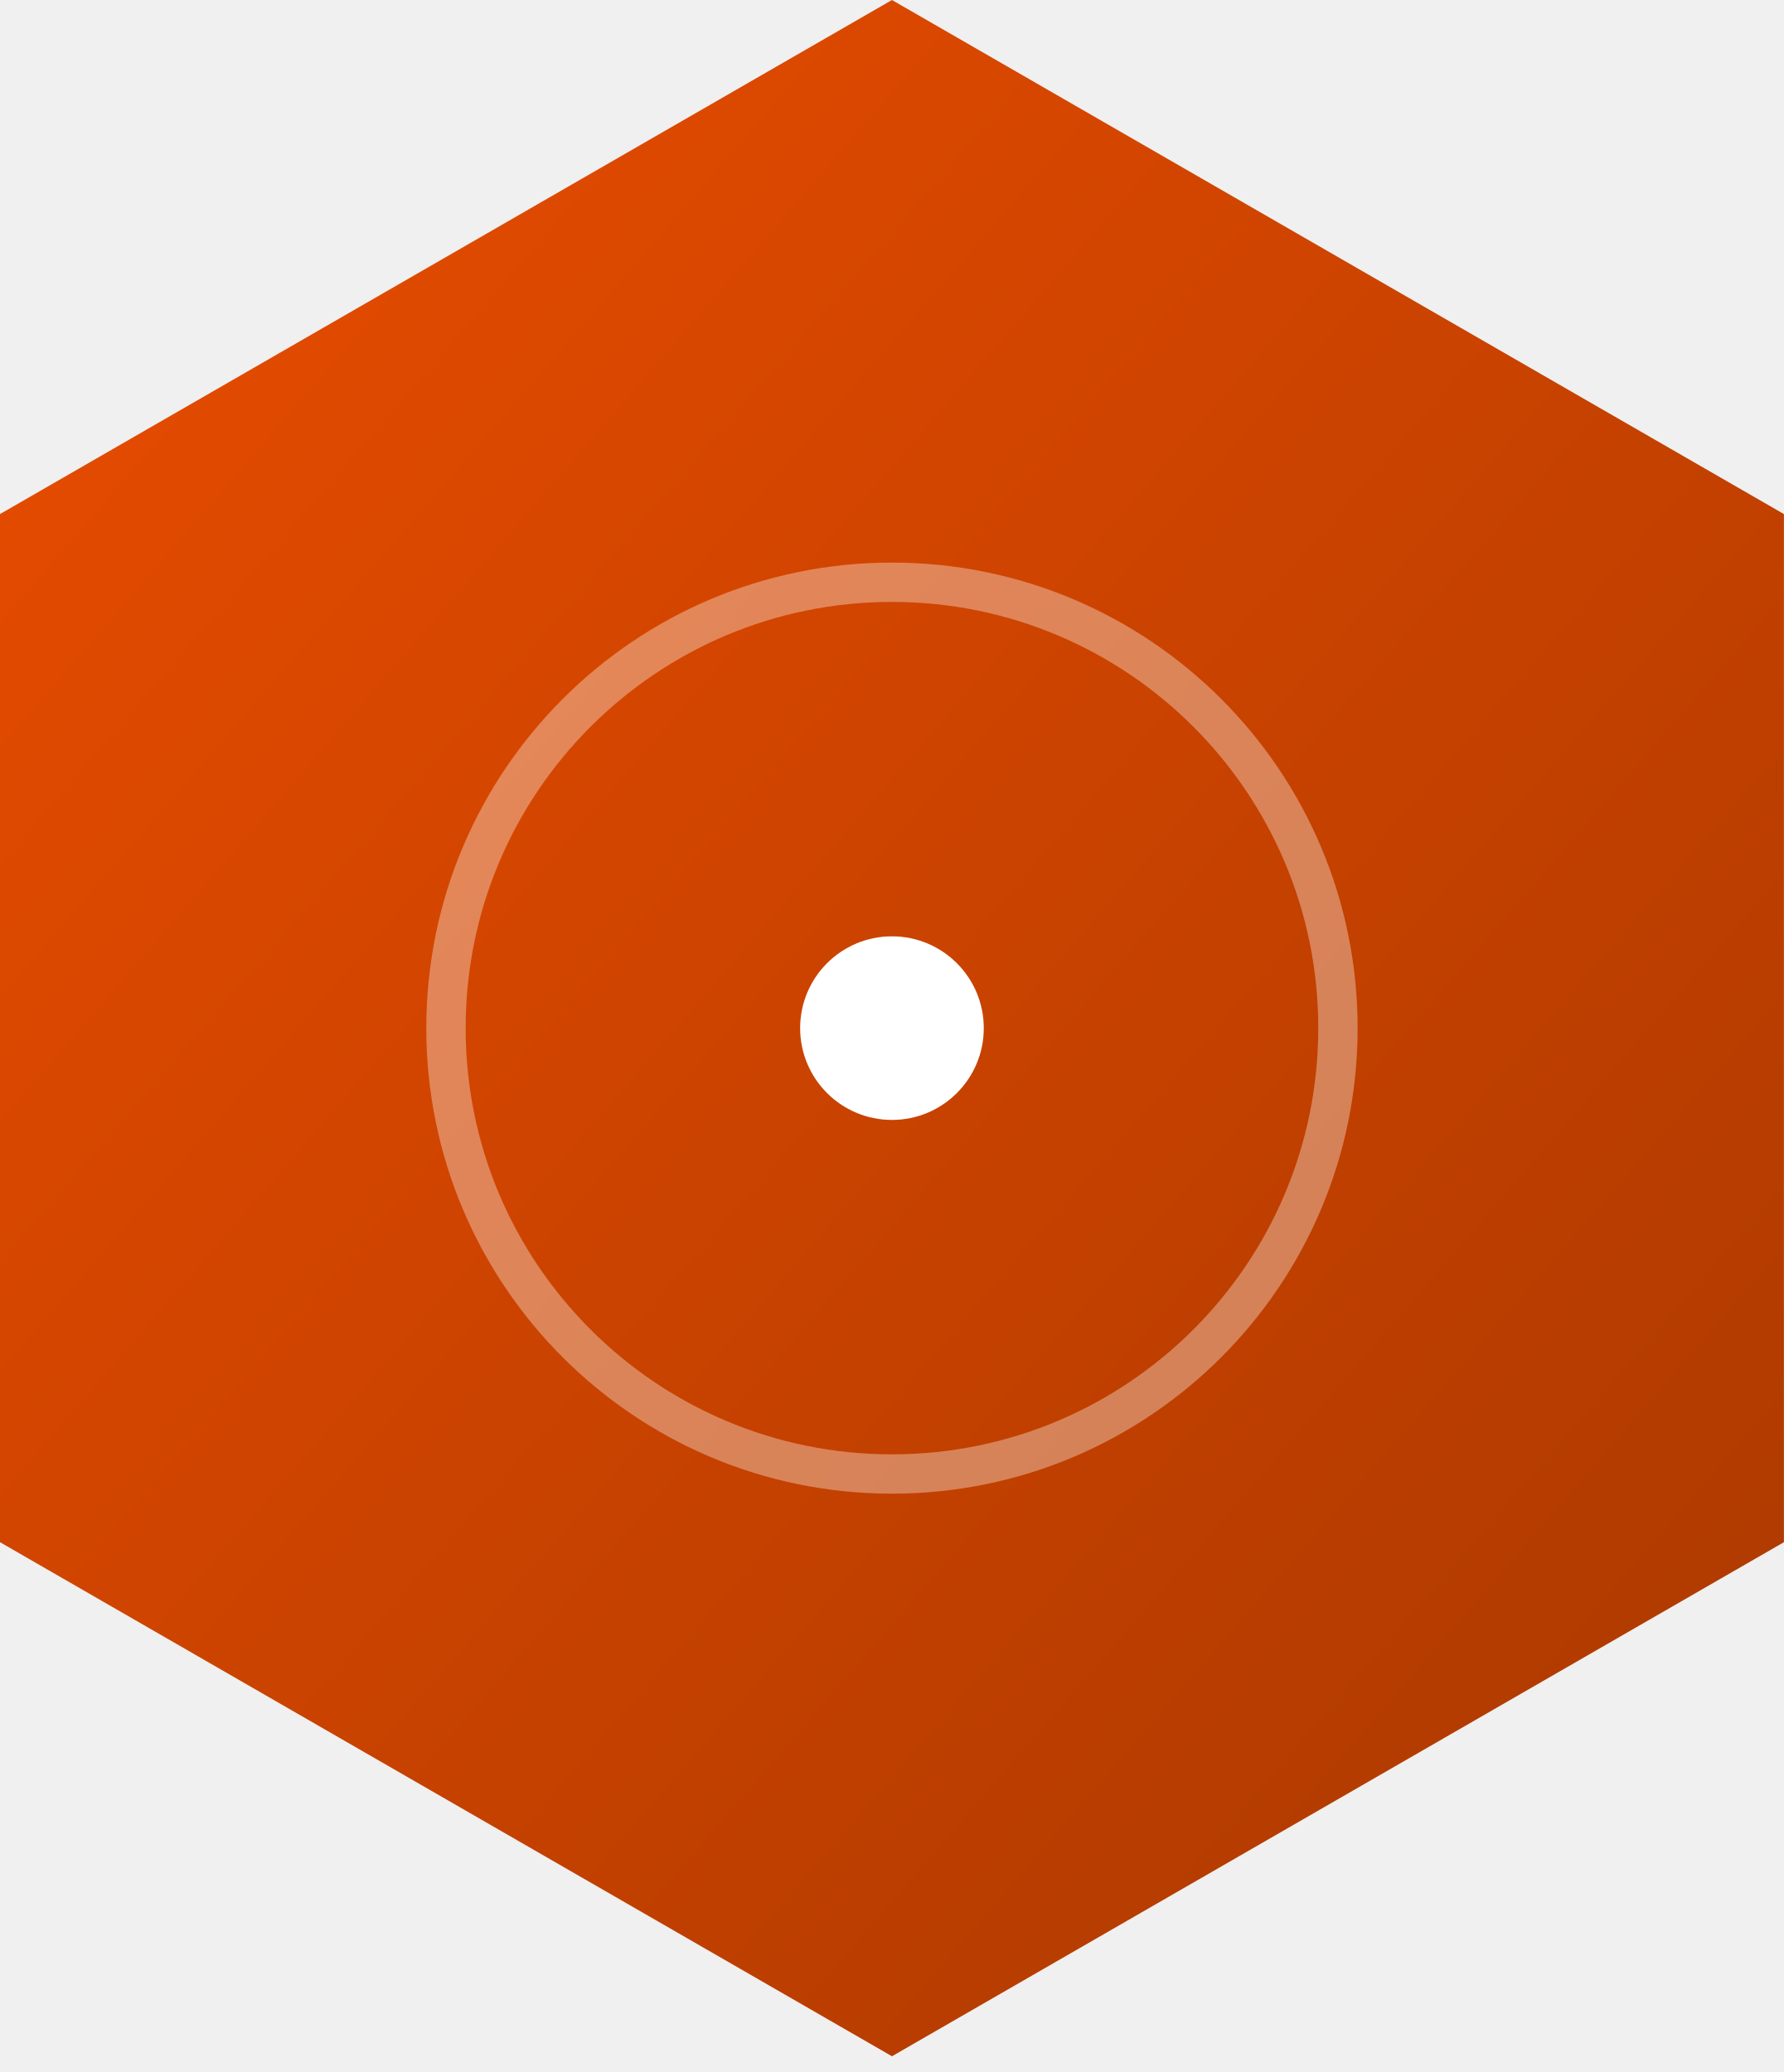
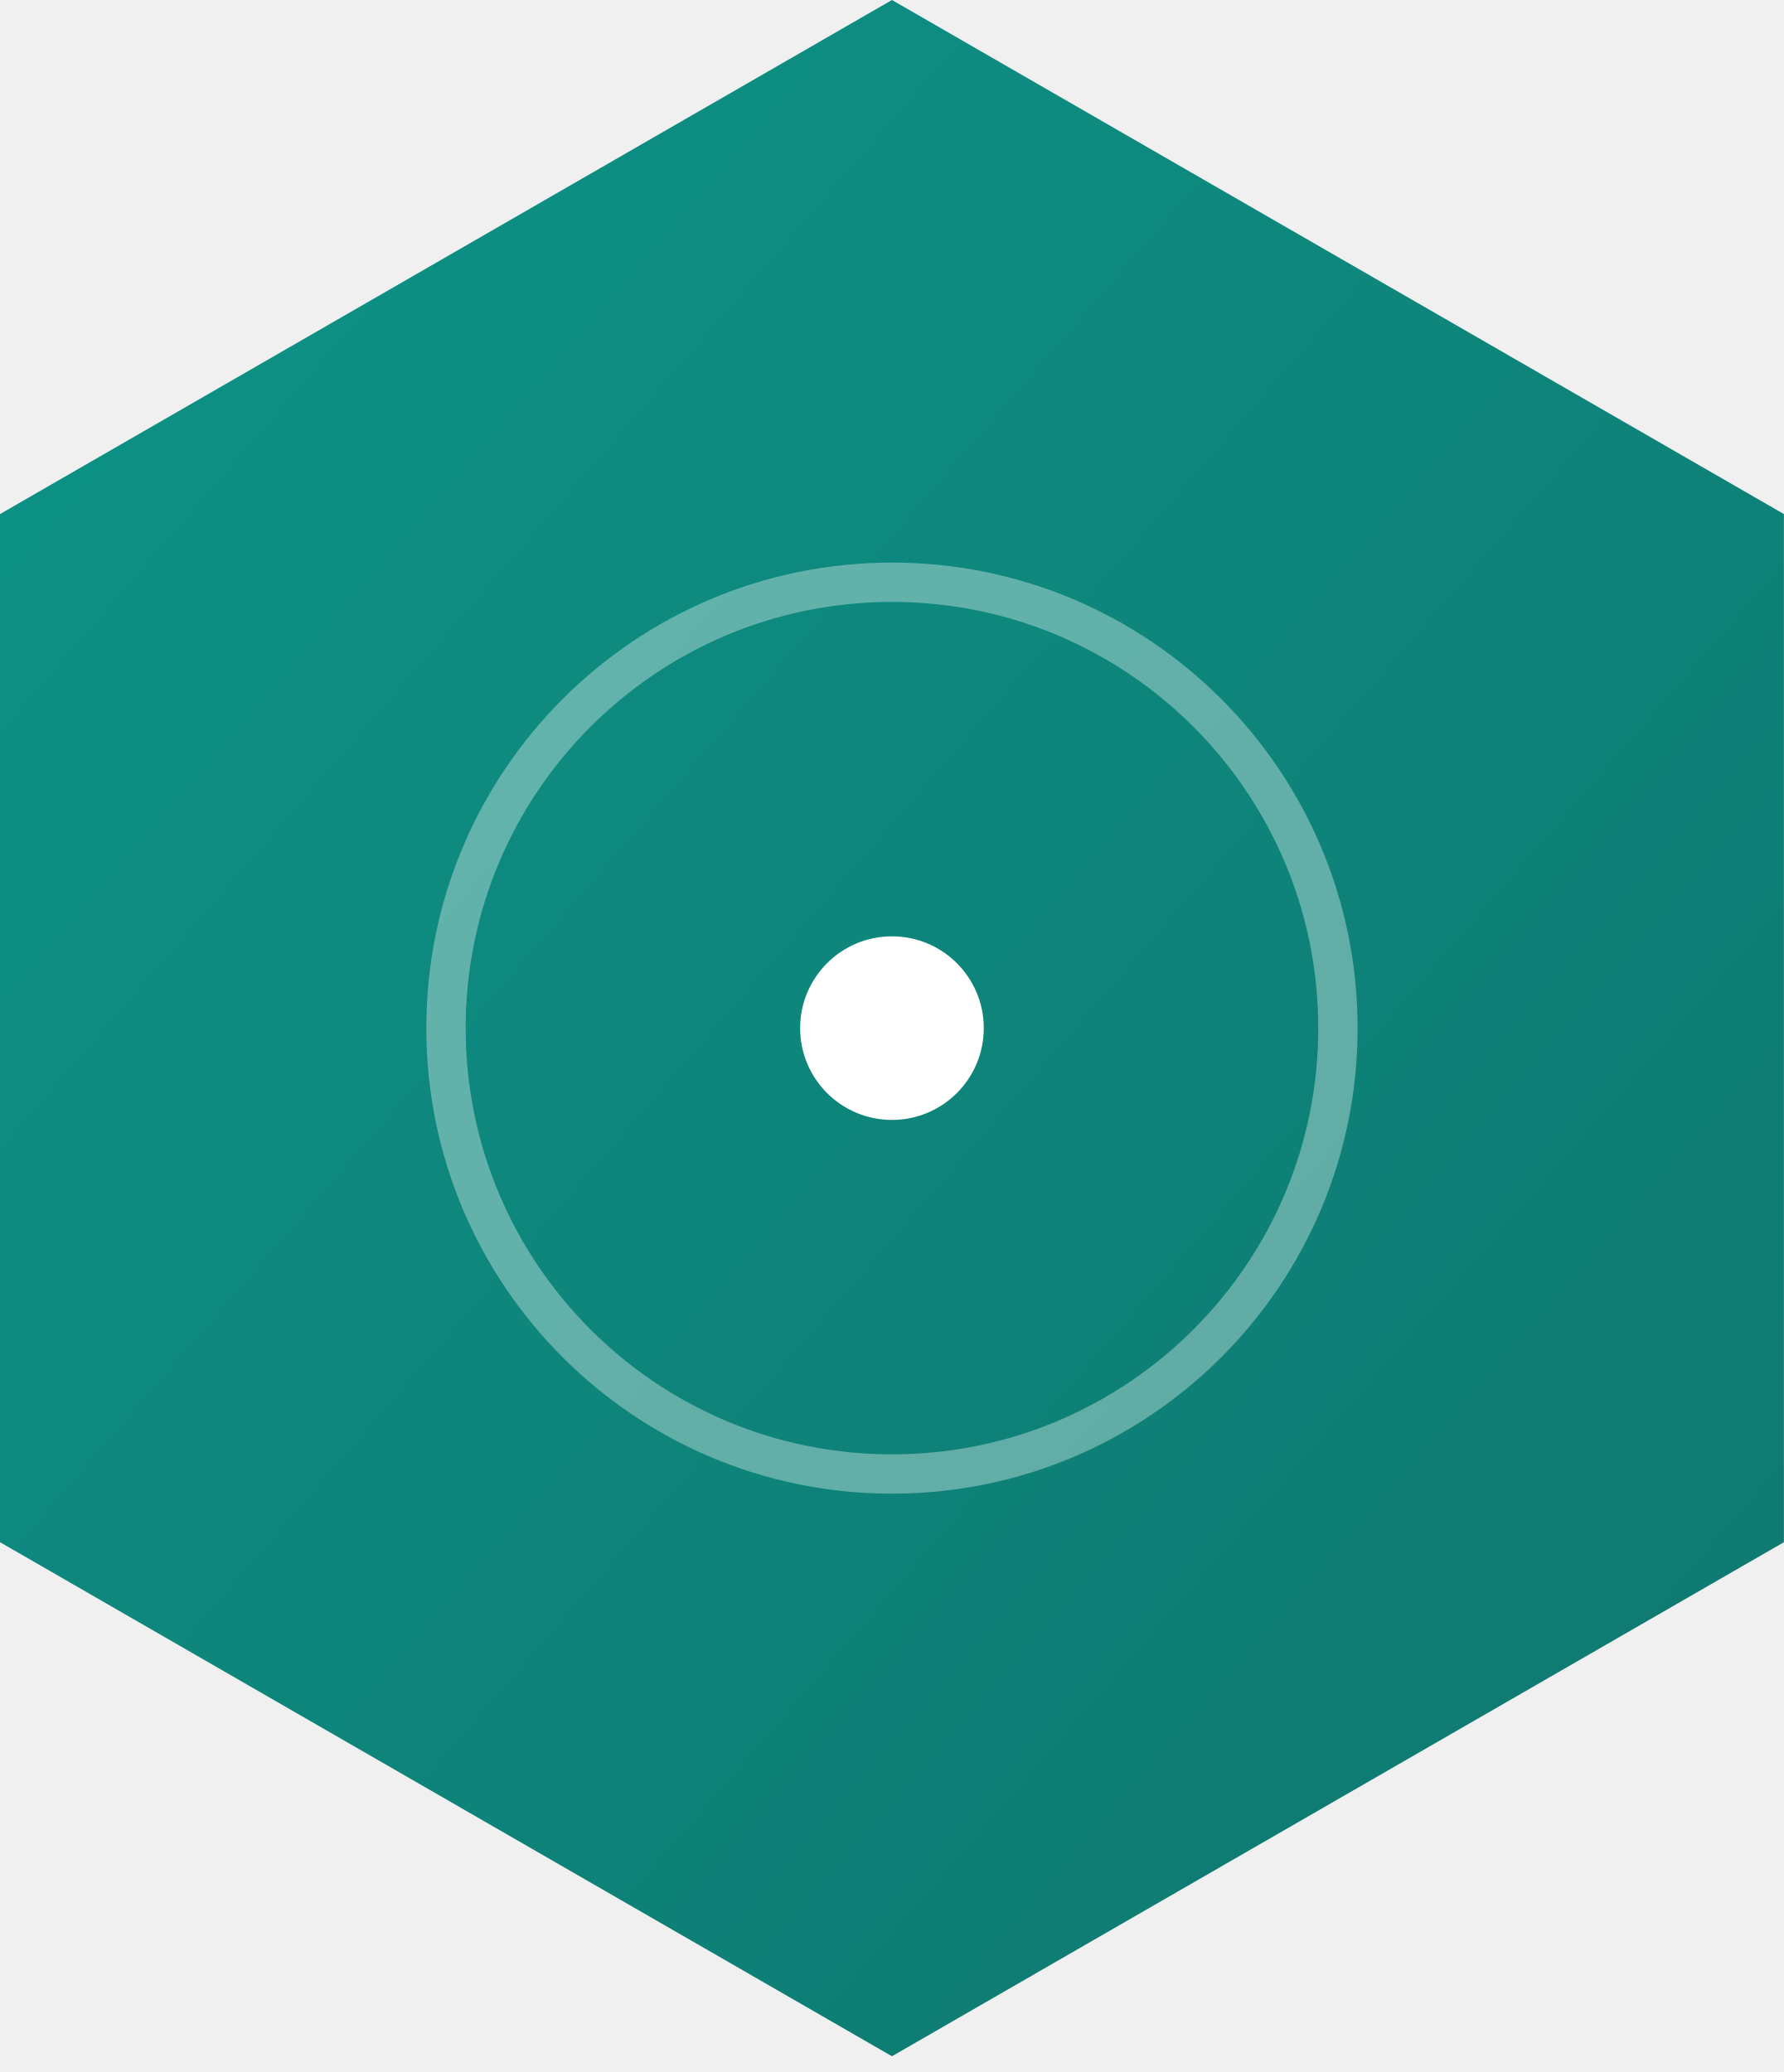
<svg xmlns="http://www.w3.org/2000/svg" viewBox="0 0 68 79">
  <defs>
    <linearGradient id="brandFavGrad" x1="0%" y1="0%" x2="100%" y2="100%">
-       <stop offset="0%" stop-color="#EB4D00" />
-       <stop offset="100%" stop-color="#A83800" />
+       <stop offset="0%" stop-color="#0D9488" />
+       <stop offset="100%" stop-color="#0F766E" />
    </linearGradient>
  </defs>
  <polygon points="34,0 68,19.6 68,58.8 34,78.4 0,58.8 0,19.6" fill="url(#brandFavGrad)" />
  <circle cx="34" cy="39.2" r="17" fill="none" stroke="white" stroke-width="1.5" opacity="0.35" />
  <circle cx="34" cy="39.2" r="3.5" fill="white" />
</svg>
